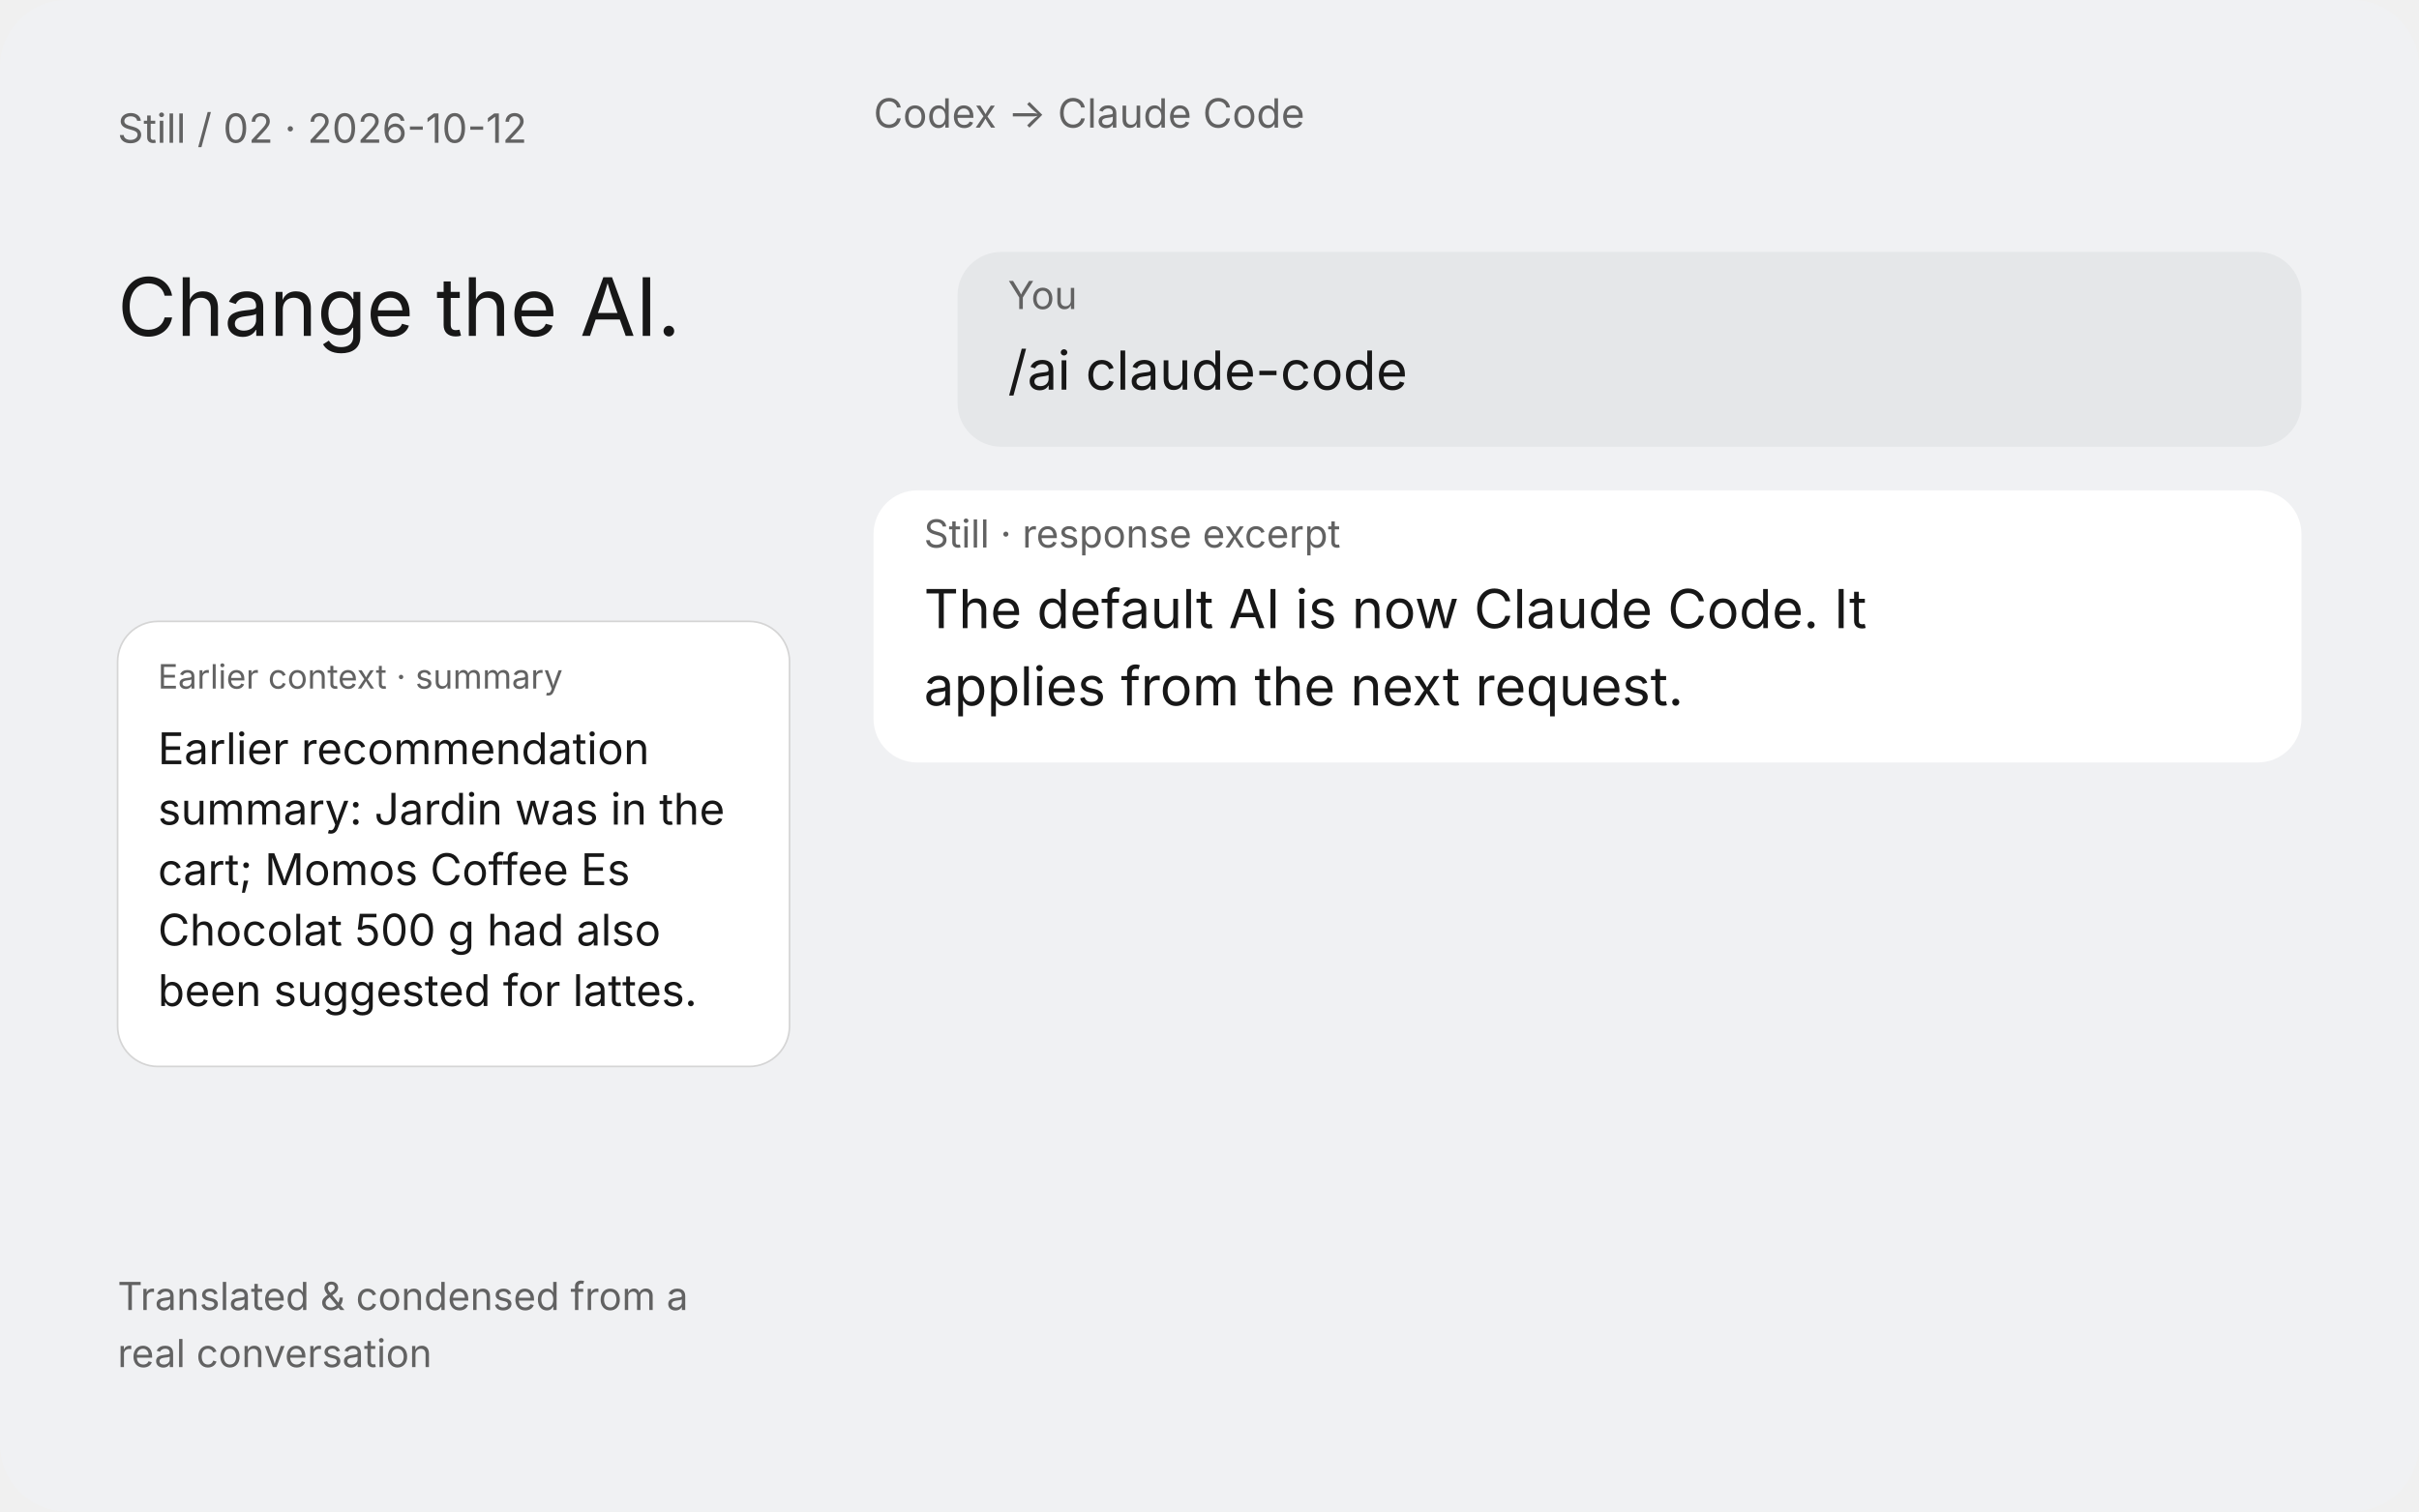
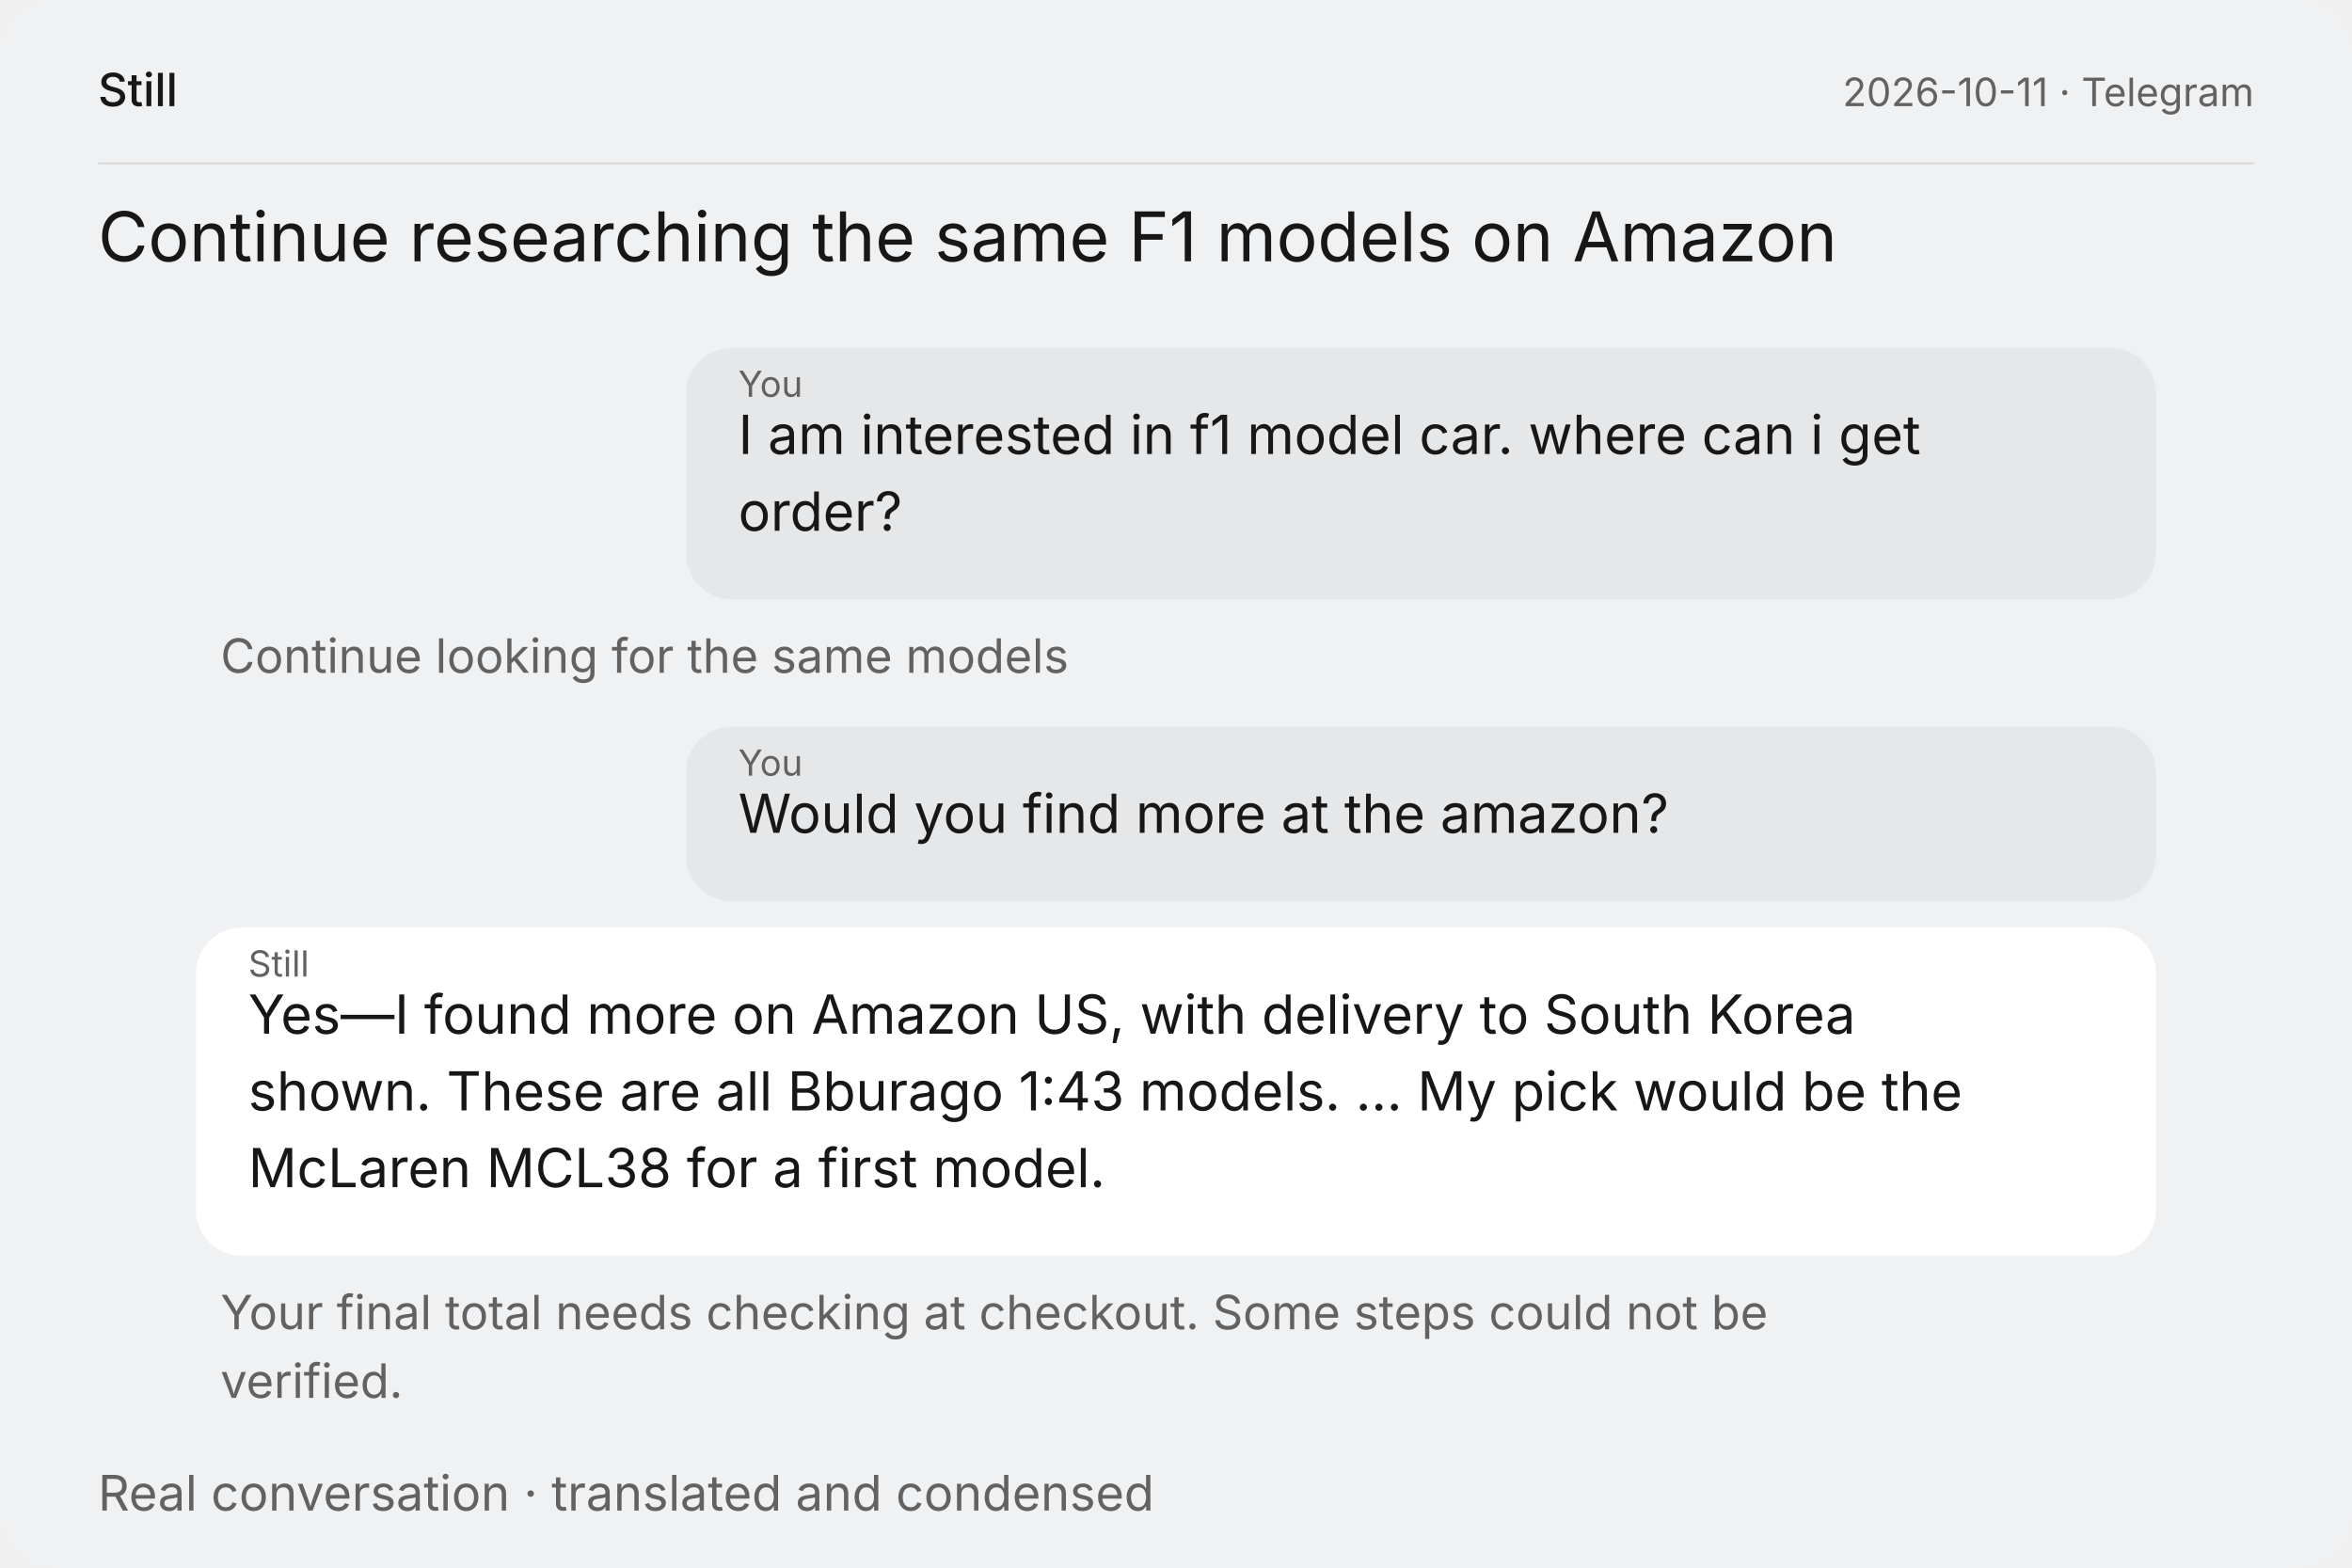
- <svg xmlns="http://www.w3.org/2000/svg" width="1440" height="900" viewBox="0 0 1440 900" xml:lang="en">
-   <rect width="1440" height="900" rx="40" fill="#f0f1f3" />
+ <svg xmlns="http://www.w3.org/2000/svg" width="1440" height="960" viewBox="0 0 1440 960" xml:lang="en">
+   <rect width="1440" height="960" rx="32" fill="#f0f1f3" />
  <g font-family="system-ui, -apple-system, sans-serif">
-     <text x="70" y="85" font-size="24" fill="#626262">Still / 02 · 2026-10-12</text>
-     <text x="70" y="200" font-size="48" fill="#171717">Change the AI.</text>
-     <text x="70" y="780" font-size="23" fill="#626262">Translated &amp; condensed from a</text>
-     <text x="70" y="814" font-size="23" fill="#626262">real conversation</text>
-     <rect x="70" y="370" width="400" height="265" rx="24" fill="#ffffff" stroke="#d5d5d5" />
-     <text x="94" y="410" font-size="20" fill="#626262">Earlier context · summary</text>
-     <text x="94" y="455" font-size="26" fill="#171717">Earlier recommendation</text>
-     <text x="94" y="491" font-size="26" fill="#171717">summary: Jardin was in the</text>
-     <text x="94" y="527" font-size="26" fill="#171717">cart; Momos Coffee Es</text>
-     <text x="94" y="563" font-size="26" fill="#171717">Chocolat 500 g had also</text>
-     <text x="94" y="599" font-size="26" fill="#171717">been suggested for lattes.</text>
-     <text x="520" y="76" font-size="24" fill="#626262">Codex → Claude Code</text>
-     <rect x="570" y="150" width="800" height="116" rx="26" fill="#e5e7e9" />
-     <text x="600" y="184" font-size="23" fill="#626262">You</text>
-     <text x="600" y="232" font-size="32" fill="#171717">/ai claude-code</text>
-     <rect x="520" y="292" width="850" height="162" rx="26" fill="#ffffff" />
-     <text x="550" y="326" font-size="23" fill="#626262">Still · response excerpt</text>
-     <text x="550" y="374" font-size="32" fill="#171717">The default AI is now Claude Code. It</text>
-     <text x="550" y="420" font-size="32" fill="#171717">applies from the next request.</text>
+     <text x="60" y="65" font-size="28" font-weight="550" fill="#171717">Still</text>
+     <text x="1380" y="65" text-anchor="end" font-size="24" fill="#626262">2026-10-11 · Telegram</text>
+     <path d="M60 100H1380" stroke="#d5d5d5" />
+     <text x="60" y="160" font-size="42" fill="#171717">Continue researching the same F1 models on Amazon</text>
+     <g transform="translate(0 0)">
+       <rect x="420" y="213" width="900" height="154" rx="28" fill="#e5e7e9" />
+       <text x="452" y="243" font-size="22" fill="#626262">You</text>
+       <text x="452" y="278" font-size="33" fill="#171717">I am interested in f1 model car. where can i get</text>
+       <text x="452" y="325" font-size="33" fill="#171717">order?</text>
+       <text x="135" y="412" font-size="29" fill="#626262">Continue looking for the same models</text>
+       <rect x="420" y="445" width="900" height="107" rx="28" fill="#e5e7e9" />
+       <text x="452" y="475" font-size="22" fill="#626262">You</text>
+       <text x="452" y="510" font-size="33" fill="#171717">Would you find more at the amazon?</text>
+       <rect x="120" y="568" width="1200" height="201" rx="28" fill="#ffffff" />
+       <text x="152" y="598" font-size="22" fill="#626262">Still</text>
+       <text x="152" y="633" font-size="33" fill="#171717">Yes—I found more on Amazon US, with delivery to South Korea</text>
+       <text x="152" y="680" font-size="33" fill="#171717">shown. These are all Bburago 1:43 models. … My pick would be the</text>
+       <text x="152" y="727" font-size="33" fill="#171717">McLaren MCL38 for a first model.</text>
+       <text x="135" y="814" font-size="29" fill="#626262">Your final total needs checking at checkout. Some steps could not be</text>
+       <text x="135" y="856" font-size="29" fill="#626262">verified.</text>
+     </g>
+     <text x="60" y="925" font-size="30" fill="#626262">Real conversation · translated and condensed</text>
  </g>
</svg>
